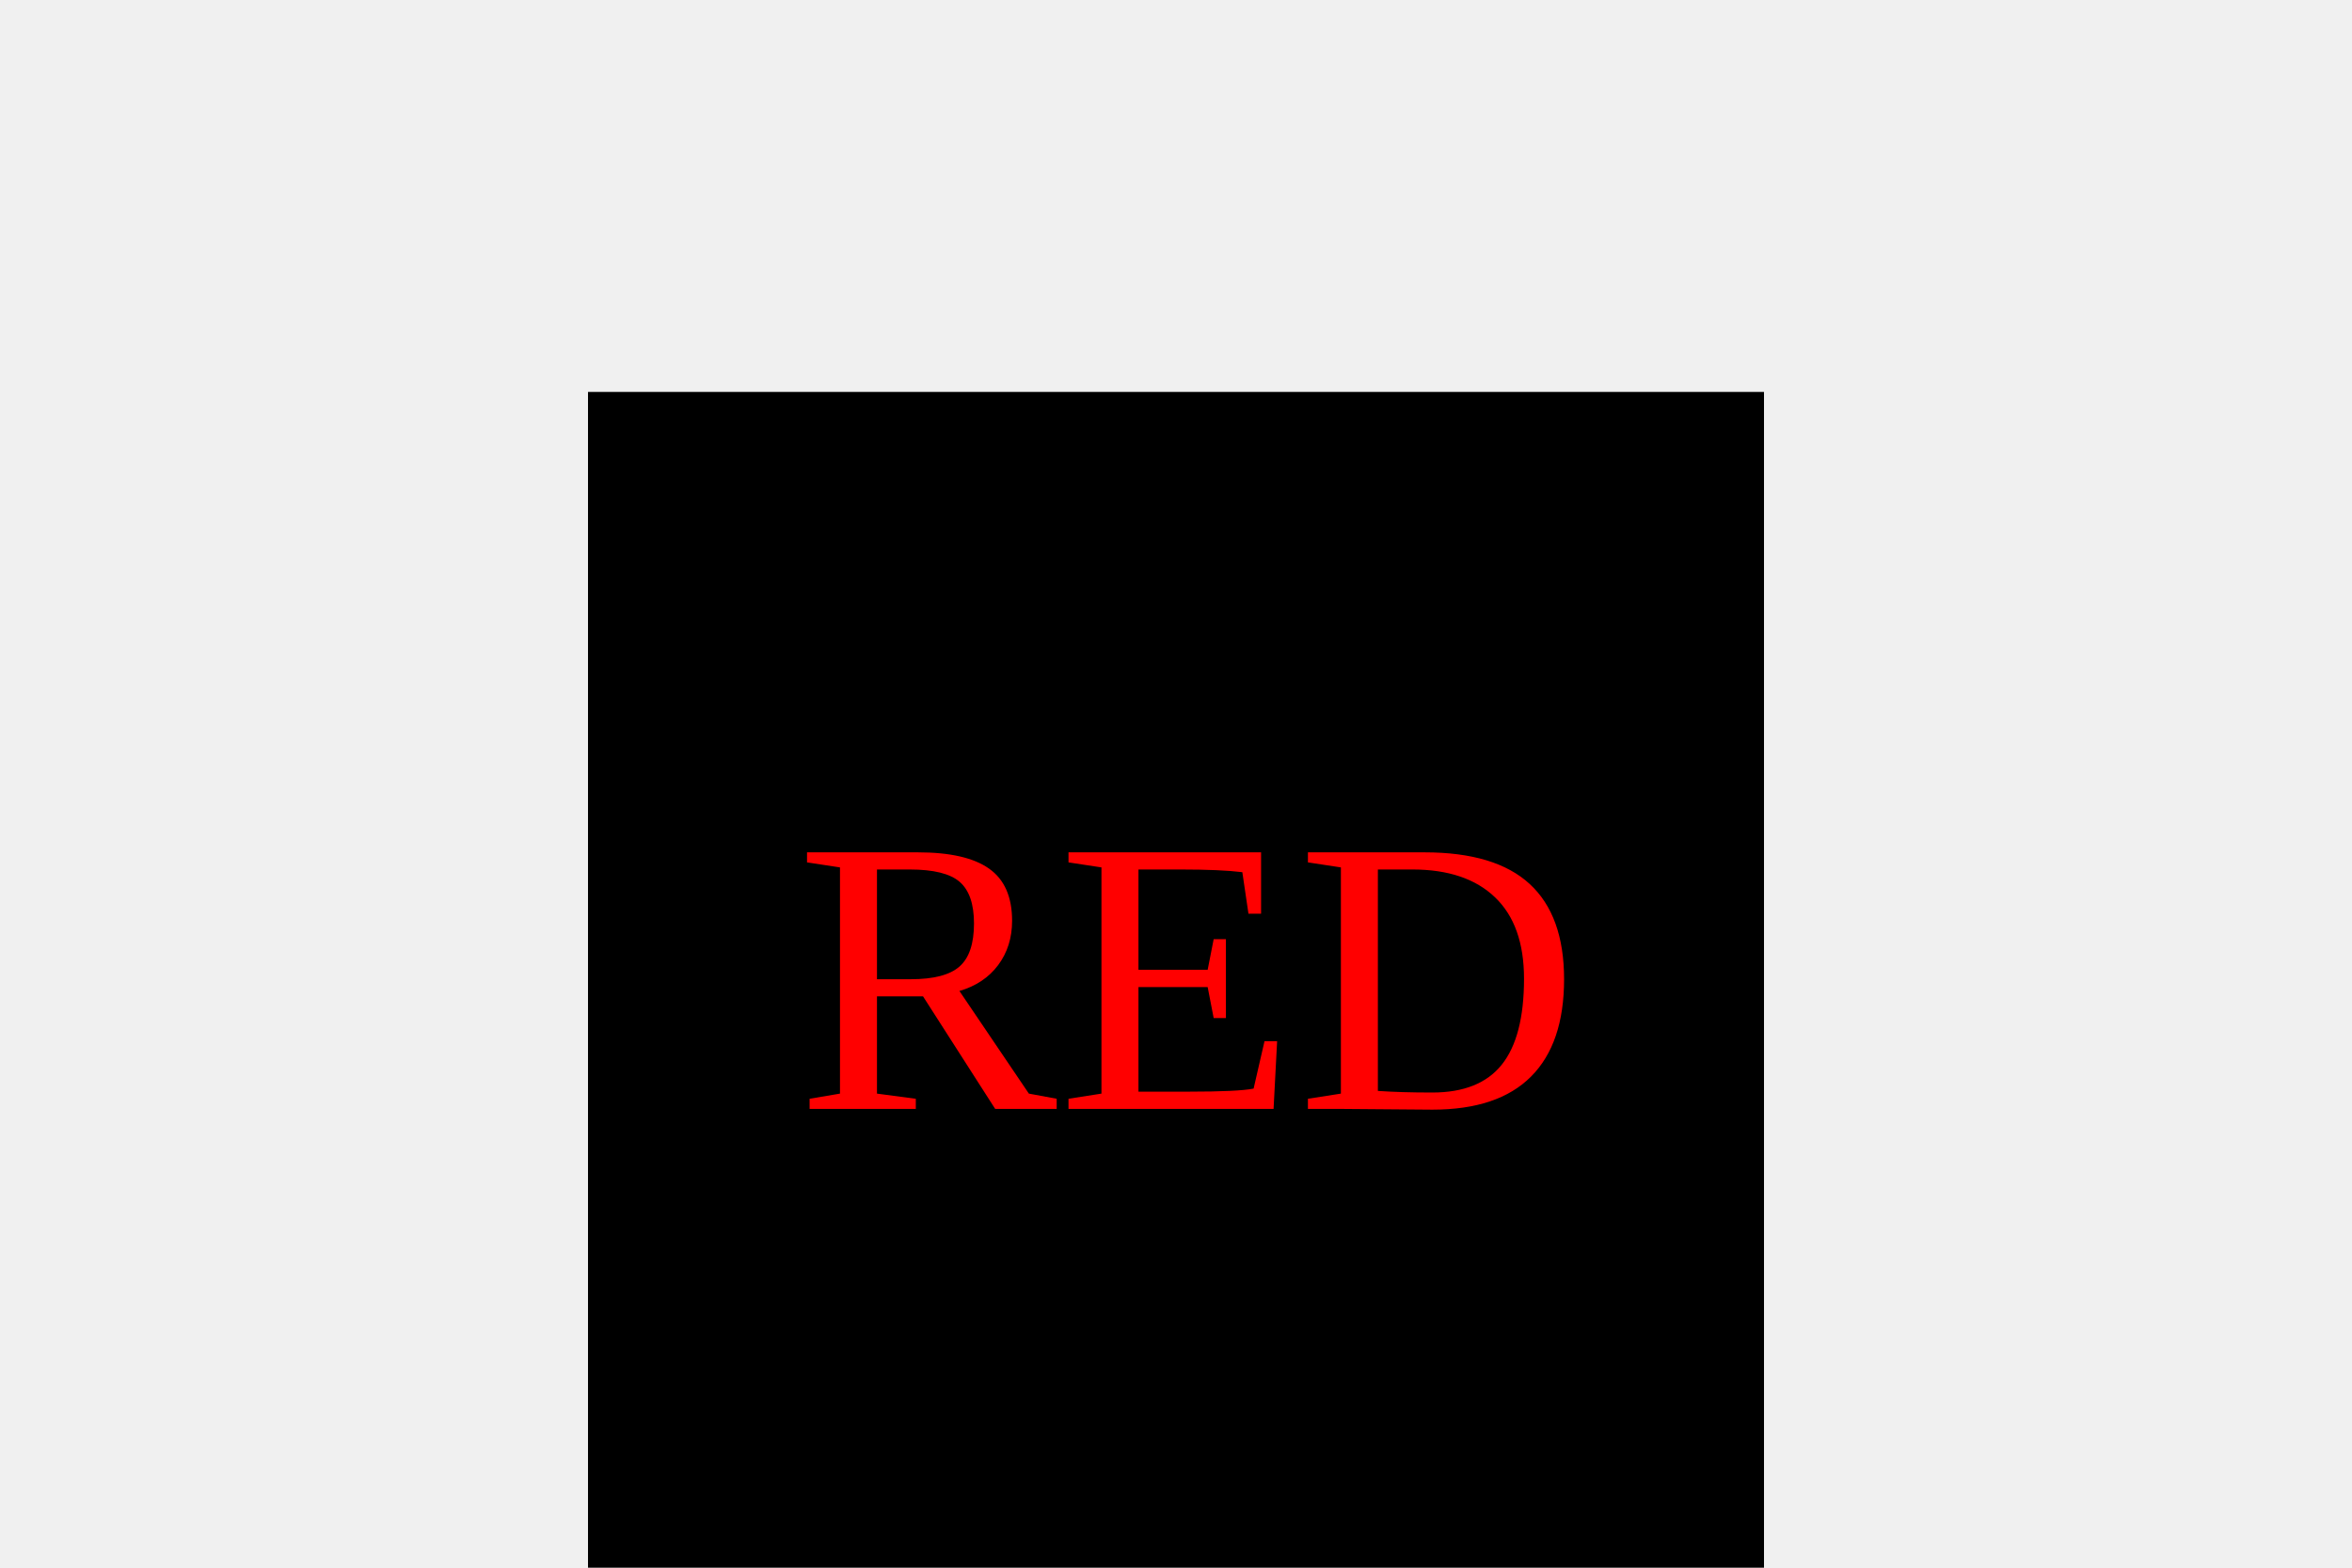
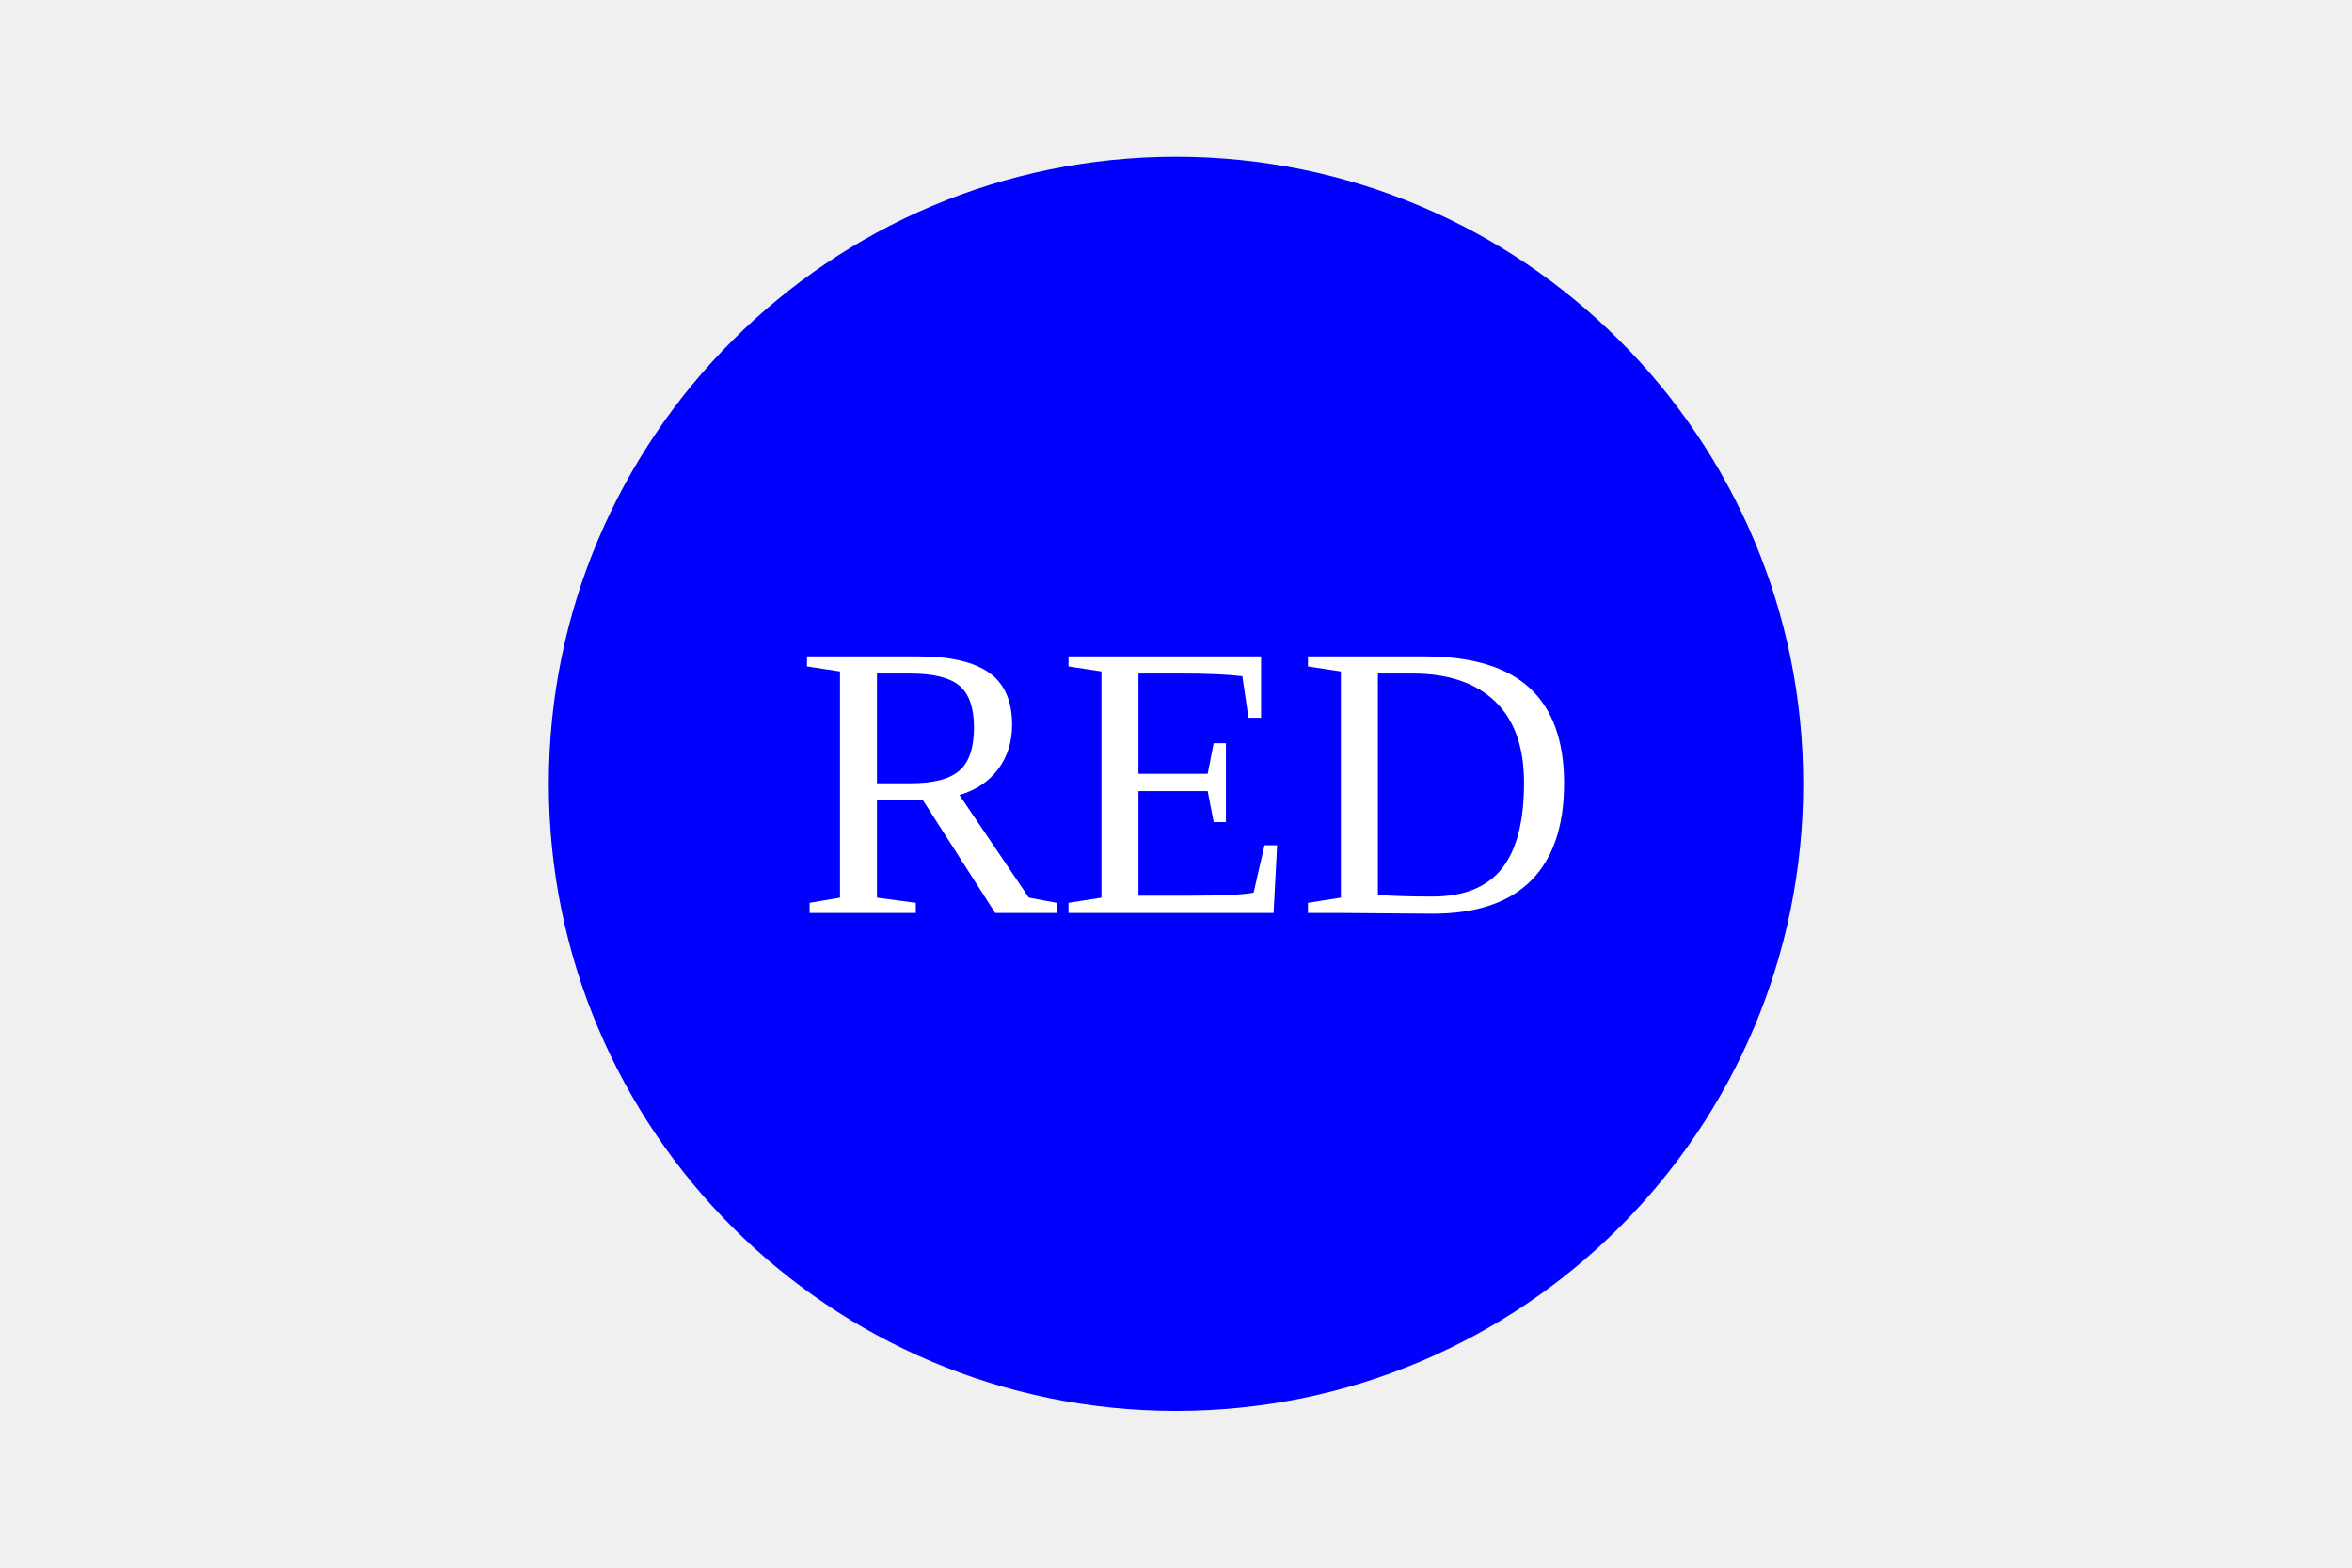
<svg xmlns="http://www.w3.org/2000/svg" width="300" height="200">
-   <rect x="75" y="50" width="150" height="150" />
-   <text x="50.5%" y="65%" dominant-baseline="middle" text-anchor="middle" fill="red" font-size="50">
+   <style>circle{fill: blue;}</style>
+   <circle cx="150" cy="100" r="80" />
+   <text x="50.5%" y="52.5%" dominant-baseline="middle" text-anchor="middle" fill="white" font-size="50">
                RED
            </text>
</svg>
